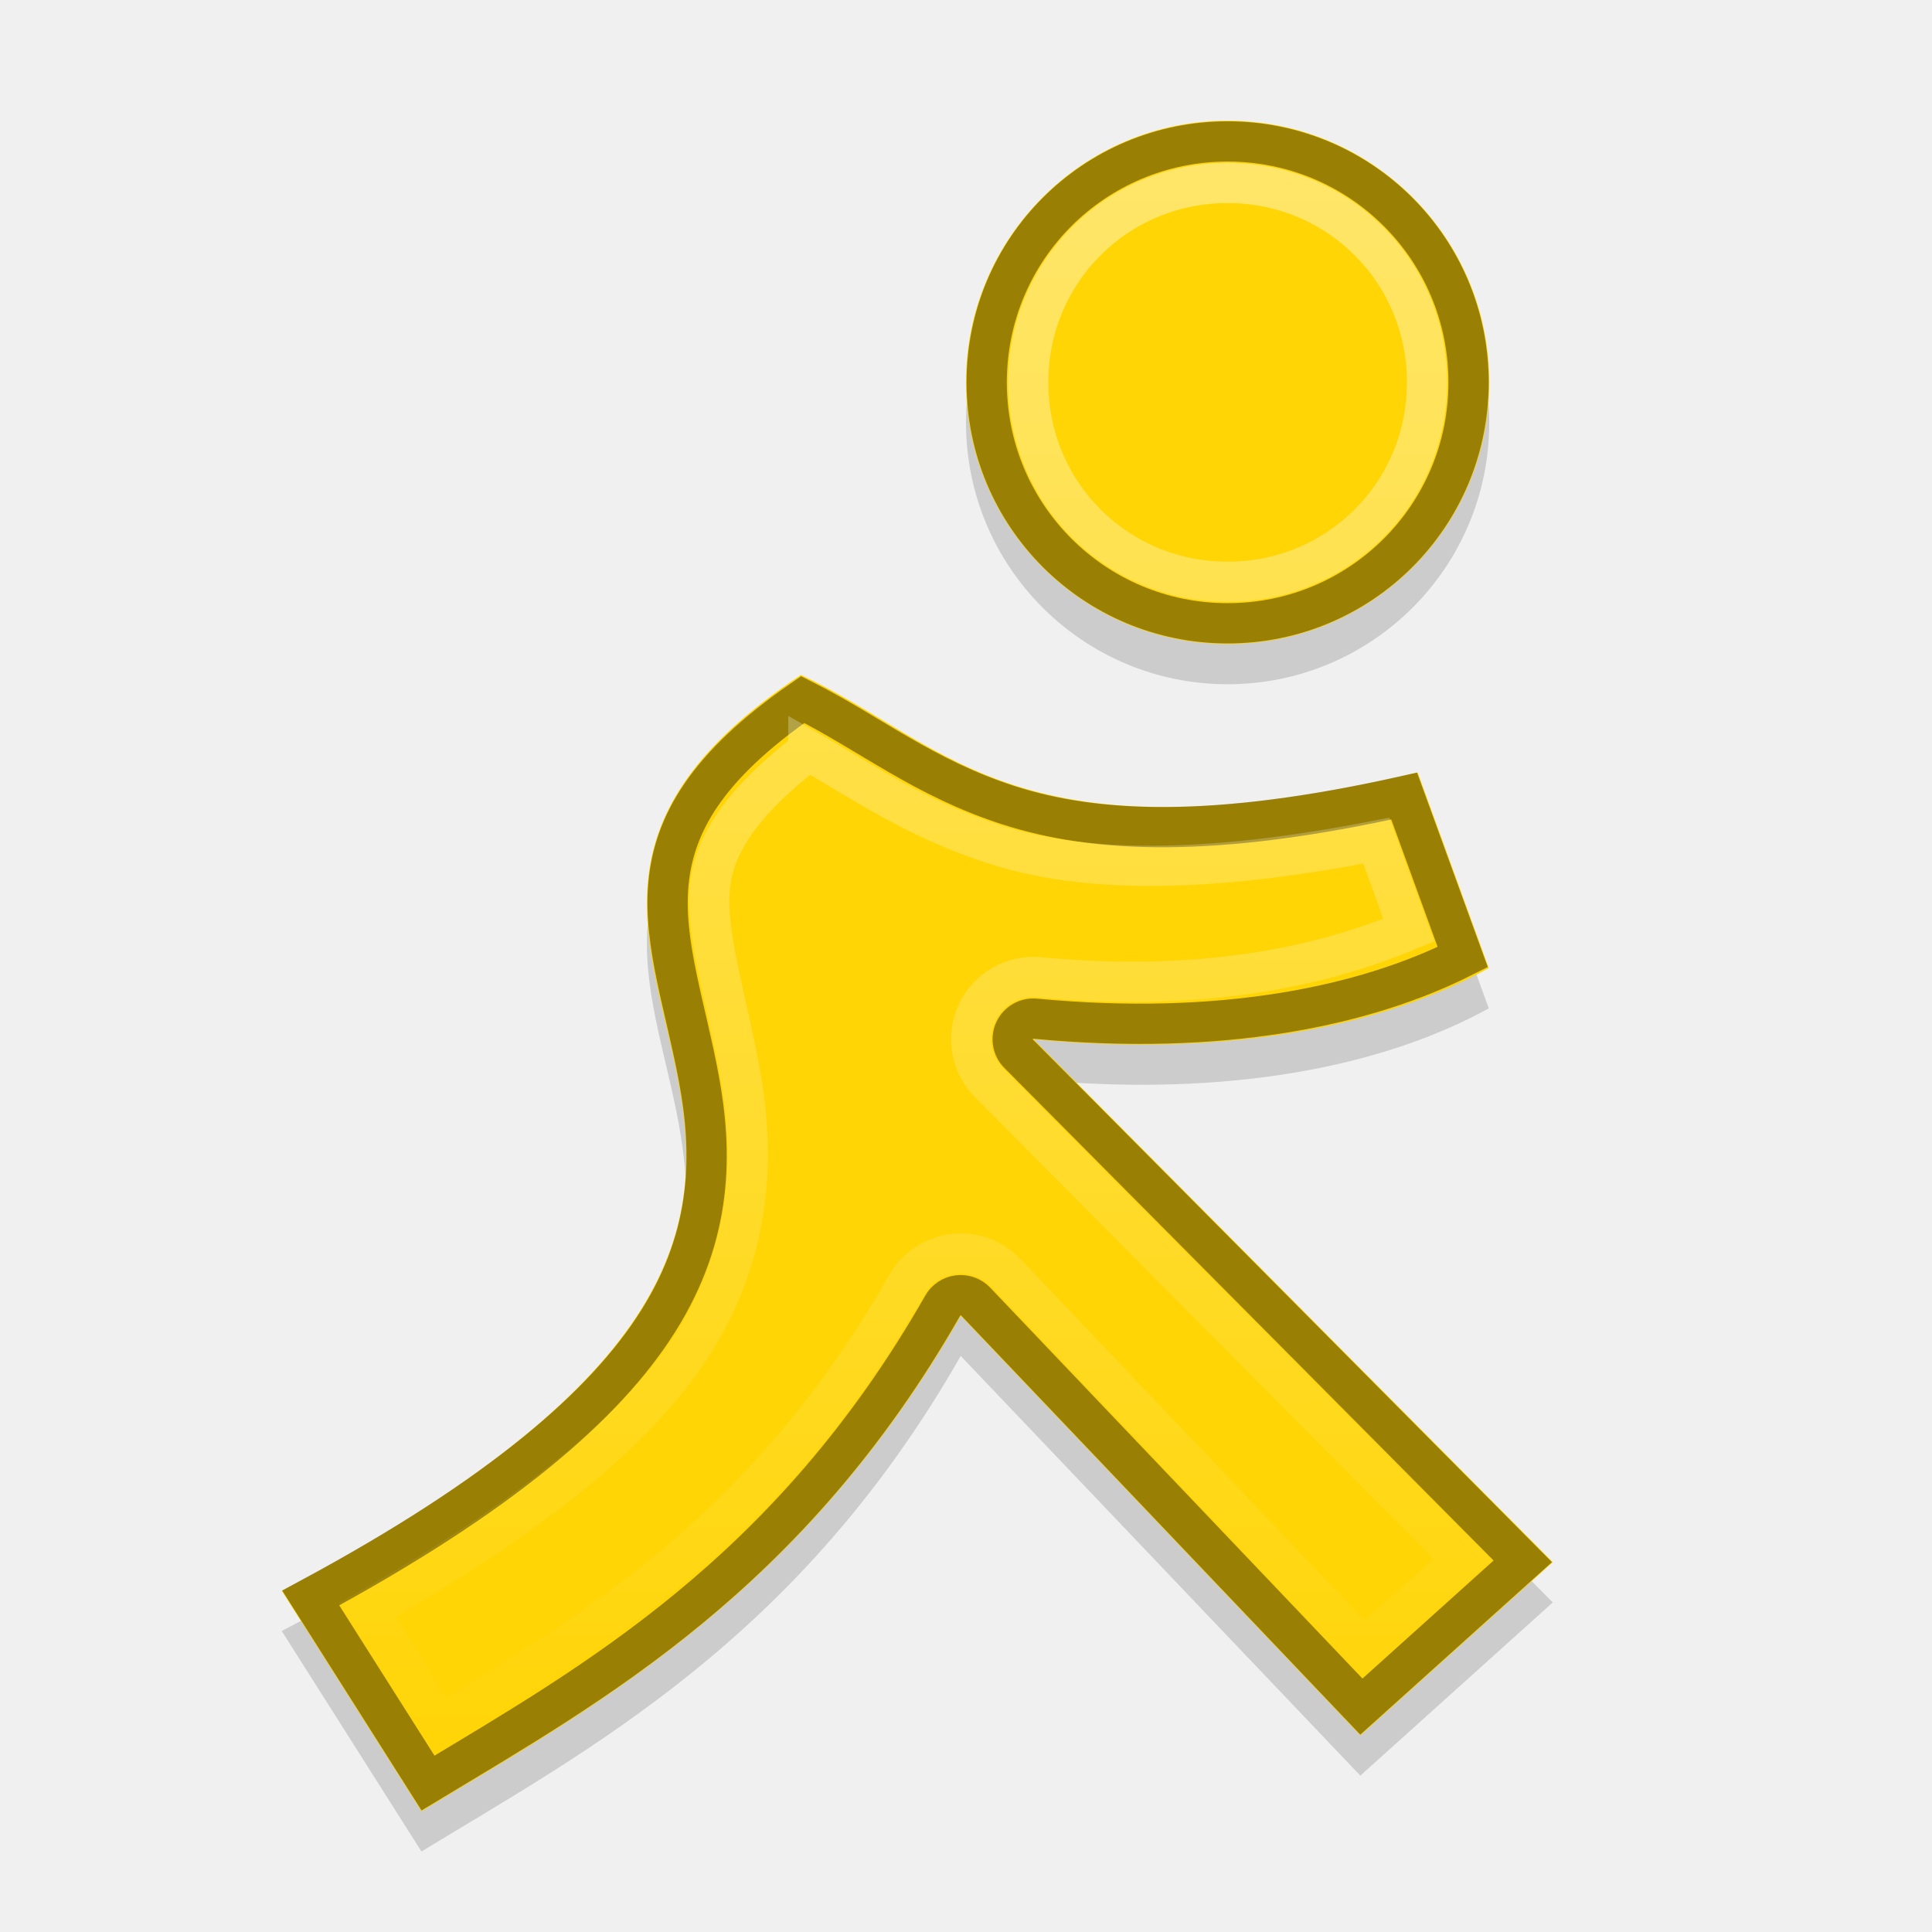
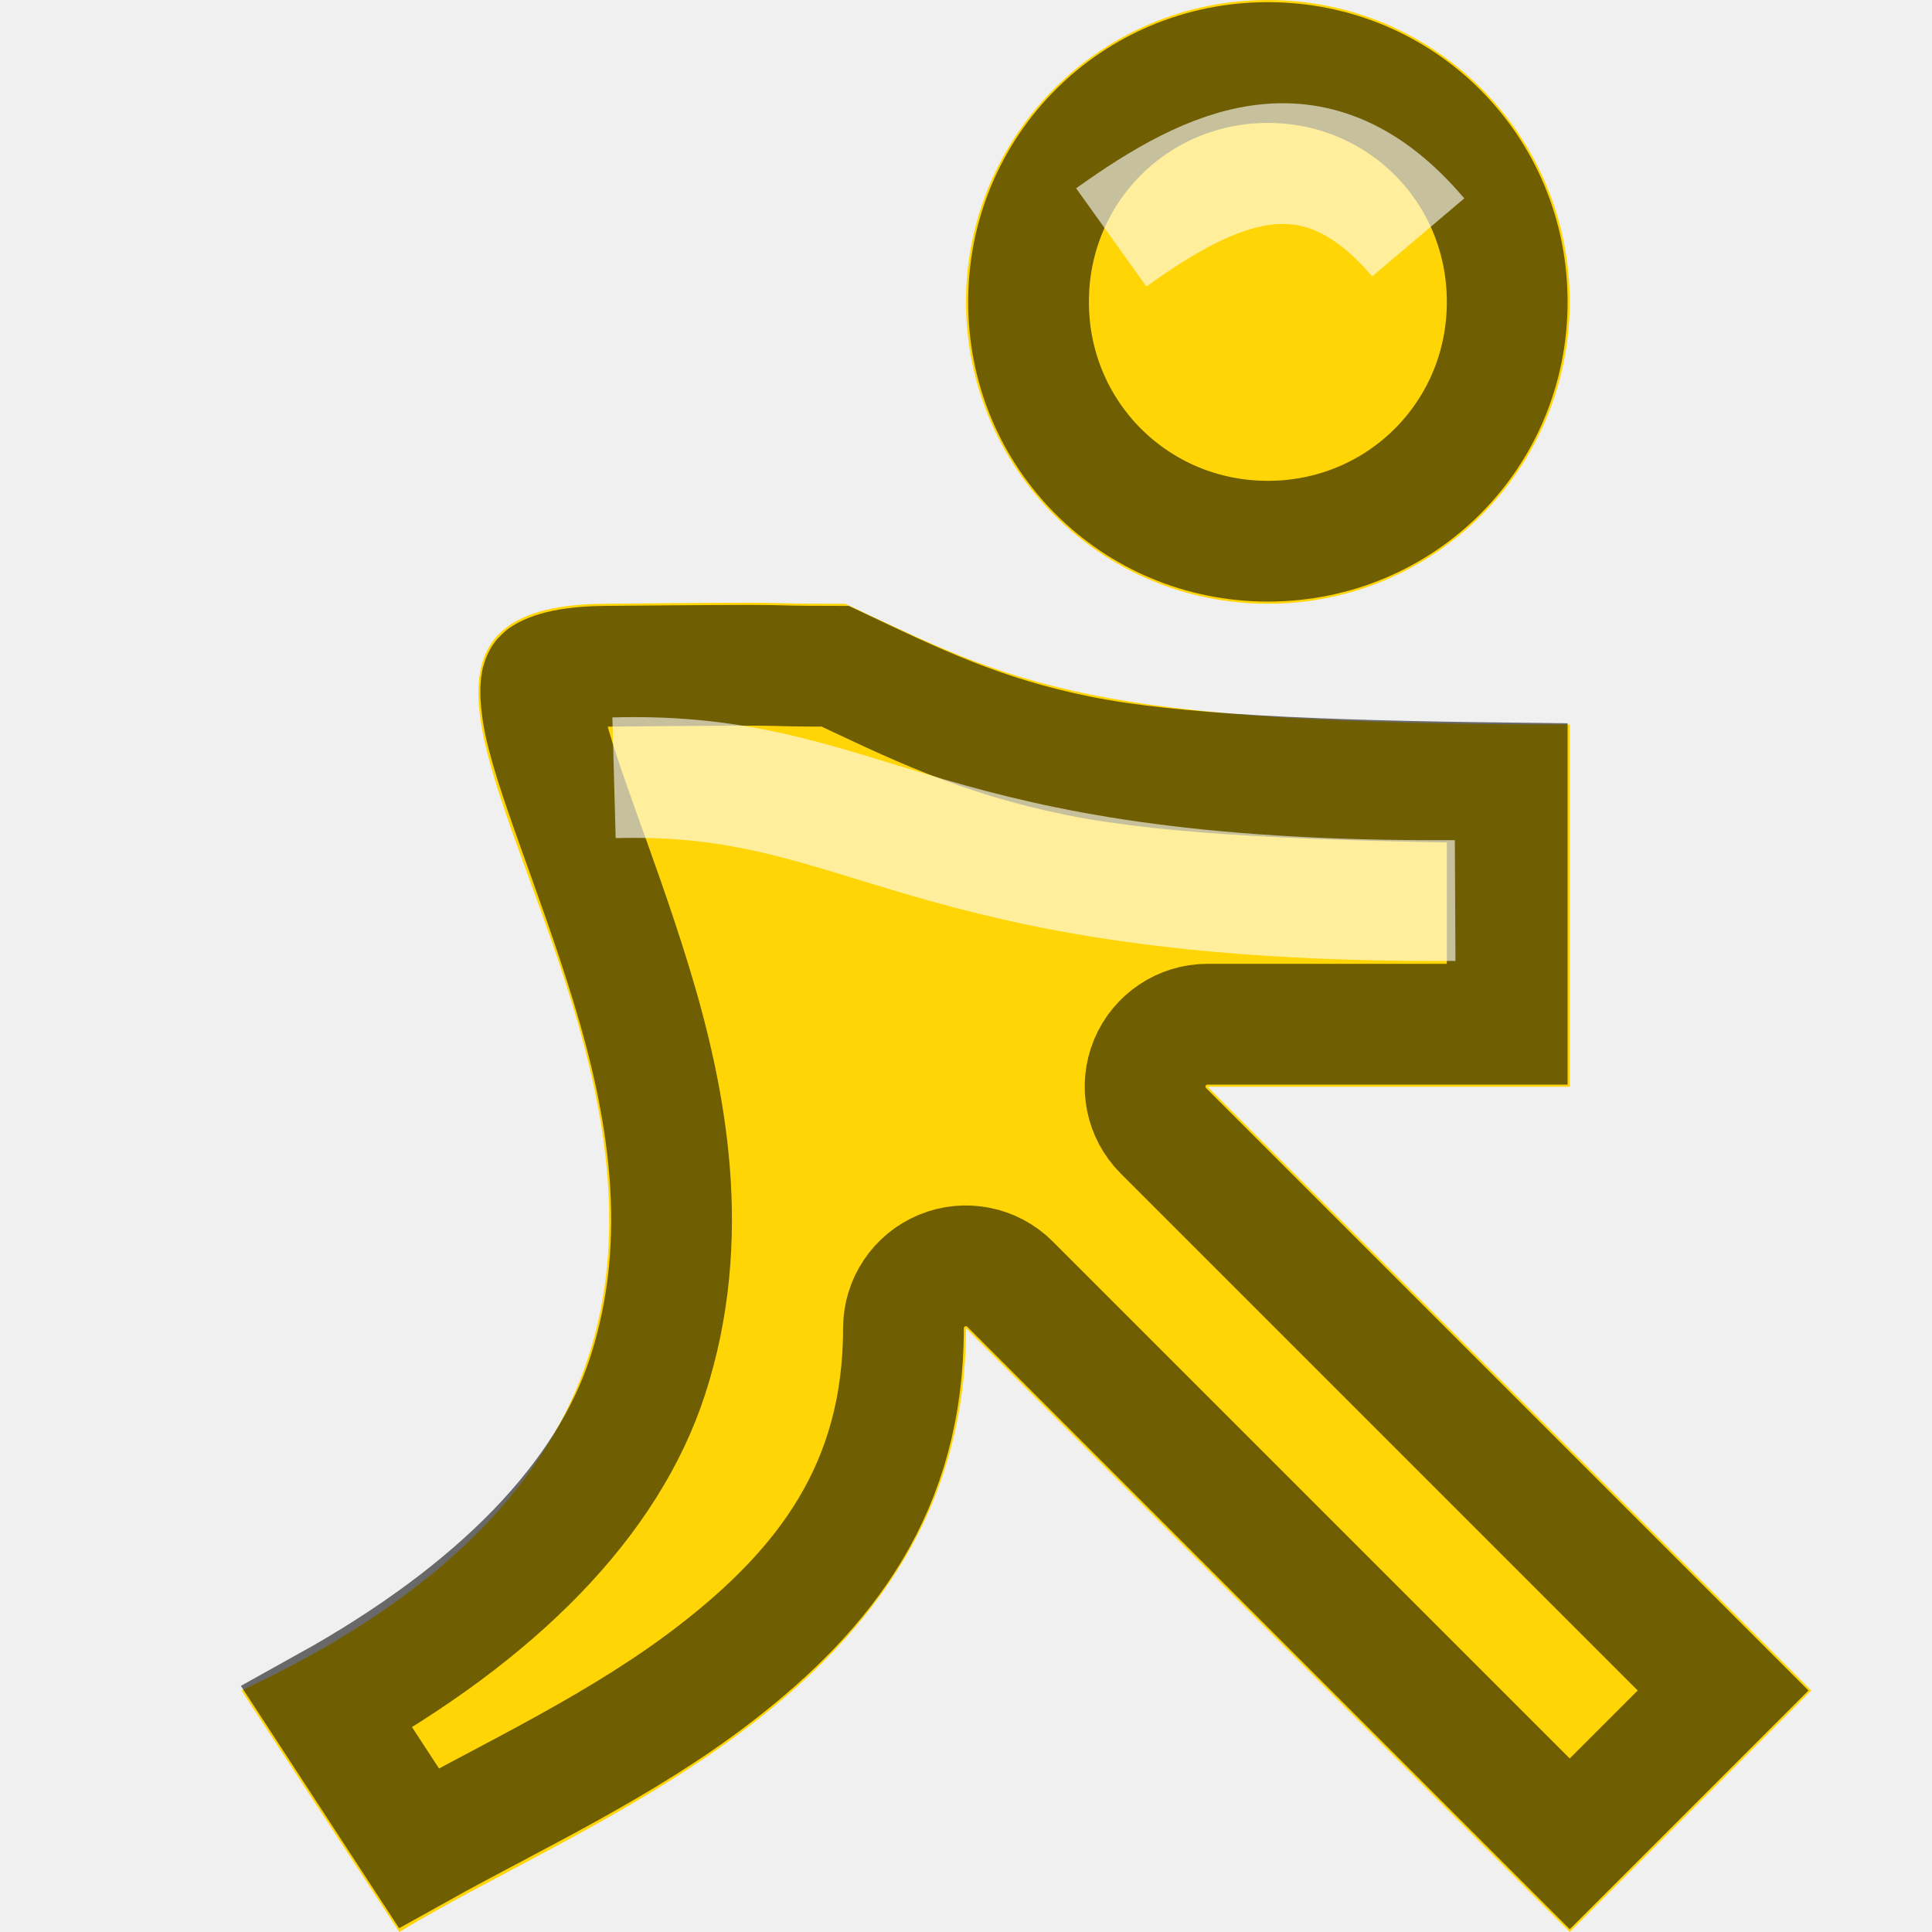
- <svg xmlns="http://www.w3.org/2000/svg" xmlns:xlink="http://www.w3.org/1999/xlink" id="svg2" viewBox="0 0 48 48" version="1.1">
-   <path style="fill:#000000;fill-rule:evenodd;stroke:none;opacity:0.15" d="m 30.5,4 c -3.59,0 -6.501,2.91 -6.5,6.5 -5.89e-4,3.59 2.91,6.5 6.5,6.5 3.59,0 6.501,-2.91 6.5,-6.5 C 37.001,6.91 34.09,4 30.5,4 Z M 19.9,17.768 C 8.999,25 27,30 7,40.523 L 10.471,46 c 4.131,-2.517 9.382,-5.274 13.398,-12.311 L 33.797,44.115 38.578,39.812 25.674,26.82 c 4.913,0.466 8.751,-0.354 11.314,-1.768 l -1.768,-4.861 c -9.974,2.341 -11.571,-0.655 -15.32,-2.424 z" id="path4172" />
-   <defs id="defs4">
-     <linearGradient id="linearGradient4164">
-       <stop id="stop4166" offset="0" style="stop-color:#ffffff;stop-opacity:1;" />
-       <stop id="stop4168" offset="1" style="stop-color:#ffffff;stop-opacity:0;" />
-     </linearGradient>
-     <linearGradient gradientUnits="userSpaceOnUse" y2="44" x2="34" y1="4" x1="34" id="linearGradient4170" xlink:href="#linearGradient4164" />
-   </defs>
-   <path id="3" d="M 30.5 3 C 26.91 3 23.999 5.91 24 9.5 C 23.999 13.09 26.91 16 30.5 16 C 34.09 16 37.001 13.09 37 9.5 C 37.001 5.91 34.09 3 30.5 3 z M 19.9 16.768 C 8.999 24 27 29 7 39.523 L 10.471 45 C 14.602 42.483 19.853 39.726 23.869 32.689 L 33.797 43.115 L 38.578 38.812 L 25.674 25.82 C 30.587 26.286 34.425 25.467 36.988 24.053 L 35.221 19.191 C 25.247 21.532 23.649 18.536 19.9 16.768 z " style="fill:#ffd506;fill-rule:evenodd;stroke:none" />
-   <path d="m 30.5,3.514 c -3.313,0 -5.987,2.674 -5.986,5.986 -5.44e-4,3.312 2.673,5.986 5.986,5.986 3.313,0 5.987,-2.674 5.986,-5.986 C 36.487,6.188 33.813,3.514 30.5,3.514 Z M 19.943,17.381 c -2.423,1.675 -3.196,3.122 -3.334,4.562 -0.143,1.495 0.429,3.083 0.758,4.875 0.329,1.792 0.359,3.819 -1.012,6 -1.321,2.103 -3.934,4.347 -8.635,6.883 l 2.914,4.598 c 4.076,-2.461 8.971,-5.173 12.789,-11.863 a 0.513,0.513 0 0 1 0.816,-0.1 l 9.584,10.064 4.01,-3.609 -12.523,-12.609 a 0.513,0.513 0 0 1 0.412,-0.873 c 4.6,0.436 8.172,-0.297 10.619,-1.531 l -1.455,-4 c -4.745,1.059 -7.668,0.921 -9.816,0.232 -2.107,-0.675 -3.46,-1.79 -5.127,-2.629 z" id="path4160" style="opacity:0.4;fill:none;fill-rule:evenodd;stroke:#000000" />
-   <path style="opacity:0.4;fill:none;fill-rule:evenodd;stroke:url(#linearGradient4170)" id="path4162" d="m 30.5,4.545 c -2.755,0 -4.956,2.201 -4.955,4.955 -4.52e-4,2.754 2.2,4.955 4.955,4.955 2.755,0 4.956,-2.201 4.955,-4.955 C 35.456,6.746 33.255,4.545 30.5,4.545 Z M 20.084,18.648 c -1.71,1.318 -2.35,2.372 -2.447,3.393 -0.113,1.183 0.396,2.686 0.746,4.592 0.35,1.906 0.368,4.312 -1.154,6.734 -1.346,2.143 -4.015,4.3 -8.1,6.631 l 1.805,2.848 c 3.894,-2.34 8.147,-4.882 11.594,-10.922 a 1.545,1.545 0 0 1 2.461,-0.301 L 33.881,40.961 36.34,38.75 24.578,26.908 a 1.545,1.545 0 0 1 1.242,-2.627 c 3.994,0.378 6.963,-0.245 9.182,-1.172 l -0.807,-2.223 c -4.241,0.829 -7.267,0.802 -9.441,0.105 -2.018,-0.647 -3.337,-1.584 -4.67,-2.344 z" />
+ <svg xmlns="http://www.w3.org/2000/svg" height="16" width="16" version="1.1" viewBox="0 0 16 16" id="svg2">
+   <defs id="defs4" />
+   <path id="path4145" d="M 10.5 0 C 9.119 0 8 1.119 8 2.5 C 8 3.881 9.119 5 10.5 5 C 11.881 5 13 3.881 13 2.5 C 13 1.119 11.881 0 10.5 0 z M 5 5 C 1.395 5.035 8.899 10.772 2 14 L 3.307 16 C 4.88 15.041 8 14 8 11 L 13 16 L 15 14 L 10 9 L 13 9 L 13 6 C 9 6 8.428 5.674 7 5 C 6 5 7 4.981 5 5 z " style="fill:#ffd506;fill-rule:evenodd;stroke:none" />
+   <path d="M 10.5,0.518 C 9.398,0.518 8.517,1.399 8.518,2.5 8.517,3.601 9.398,4.482 10.5,4.482 11.602,4.482 12.483,3.601 12.482,2.5 12.483,1.399 11.602,0.518 10.5,0.518 Z M 5.006,5.518 C 4.625,5.521 4.508,5.606 4.5,5.615 c -0.008,0.009 -0.041,0.052 -0.008,0.275 0.067,0.446 0.441,1.297 0.736,2.262 0.295,0.965 0.507,2.099 0.135,3.244 -0.33,1.012 -1.226,1.948 -2.656,2.742 L 3.469,15.305 C 4.252,14.869 5.157,14.453 5.928,13.857 6.833,13.157 7.482,12.321 7.482,11 A 0.517,0.517 0 0 1 8.365,10.635 L 13,15.27 14.27,14 9.635,9.365 A 0.517,0.517 0 0 1 10,8.482 l 2.482,0 0,-1.998 C 10.904,6.466 9.702,6.415 8.934,6.26 8.11,6.094 7.566,5.824 6.918,5.518 c -0.814,-0.001 0.004,-0.018 -1.912,0 z" id="path4150" style="fill:none;fill-rule:evenodd;stroke:#000000;opacity:0.56" />
+   <path id="path4152" d="M 12.051,7.458 C 7.547,7.481 7.231,6.382 5.085,6.441" style="fill:none;fill-rule:evenodd;stroke:#ffffff;stroke-width:1px;stroke-linecap:butt;stroke-linejoin:miter;stroke-opacity:1;opacity:0.607" />
+   <path id="path4154" d="m 9.203,1.966 c 0.847,-0.606 1.695,-1 2.542,0" style="fill:none;fill-rule:evenodd;stroke:#ffffff;stroke-width:1px;stroke-linecap:butt;stroke-linejoin:miter;stroke-opacity:1;opacity:0.607" />
</svg>
